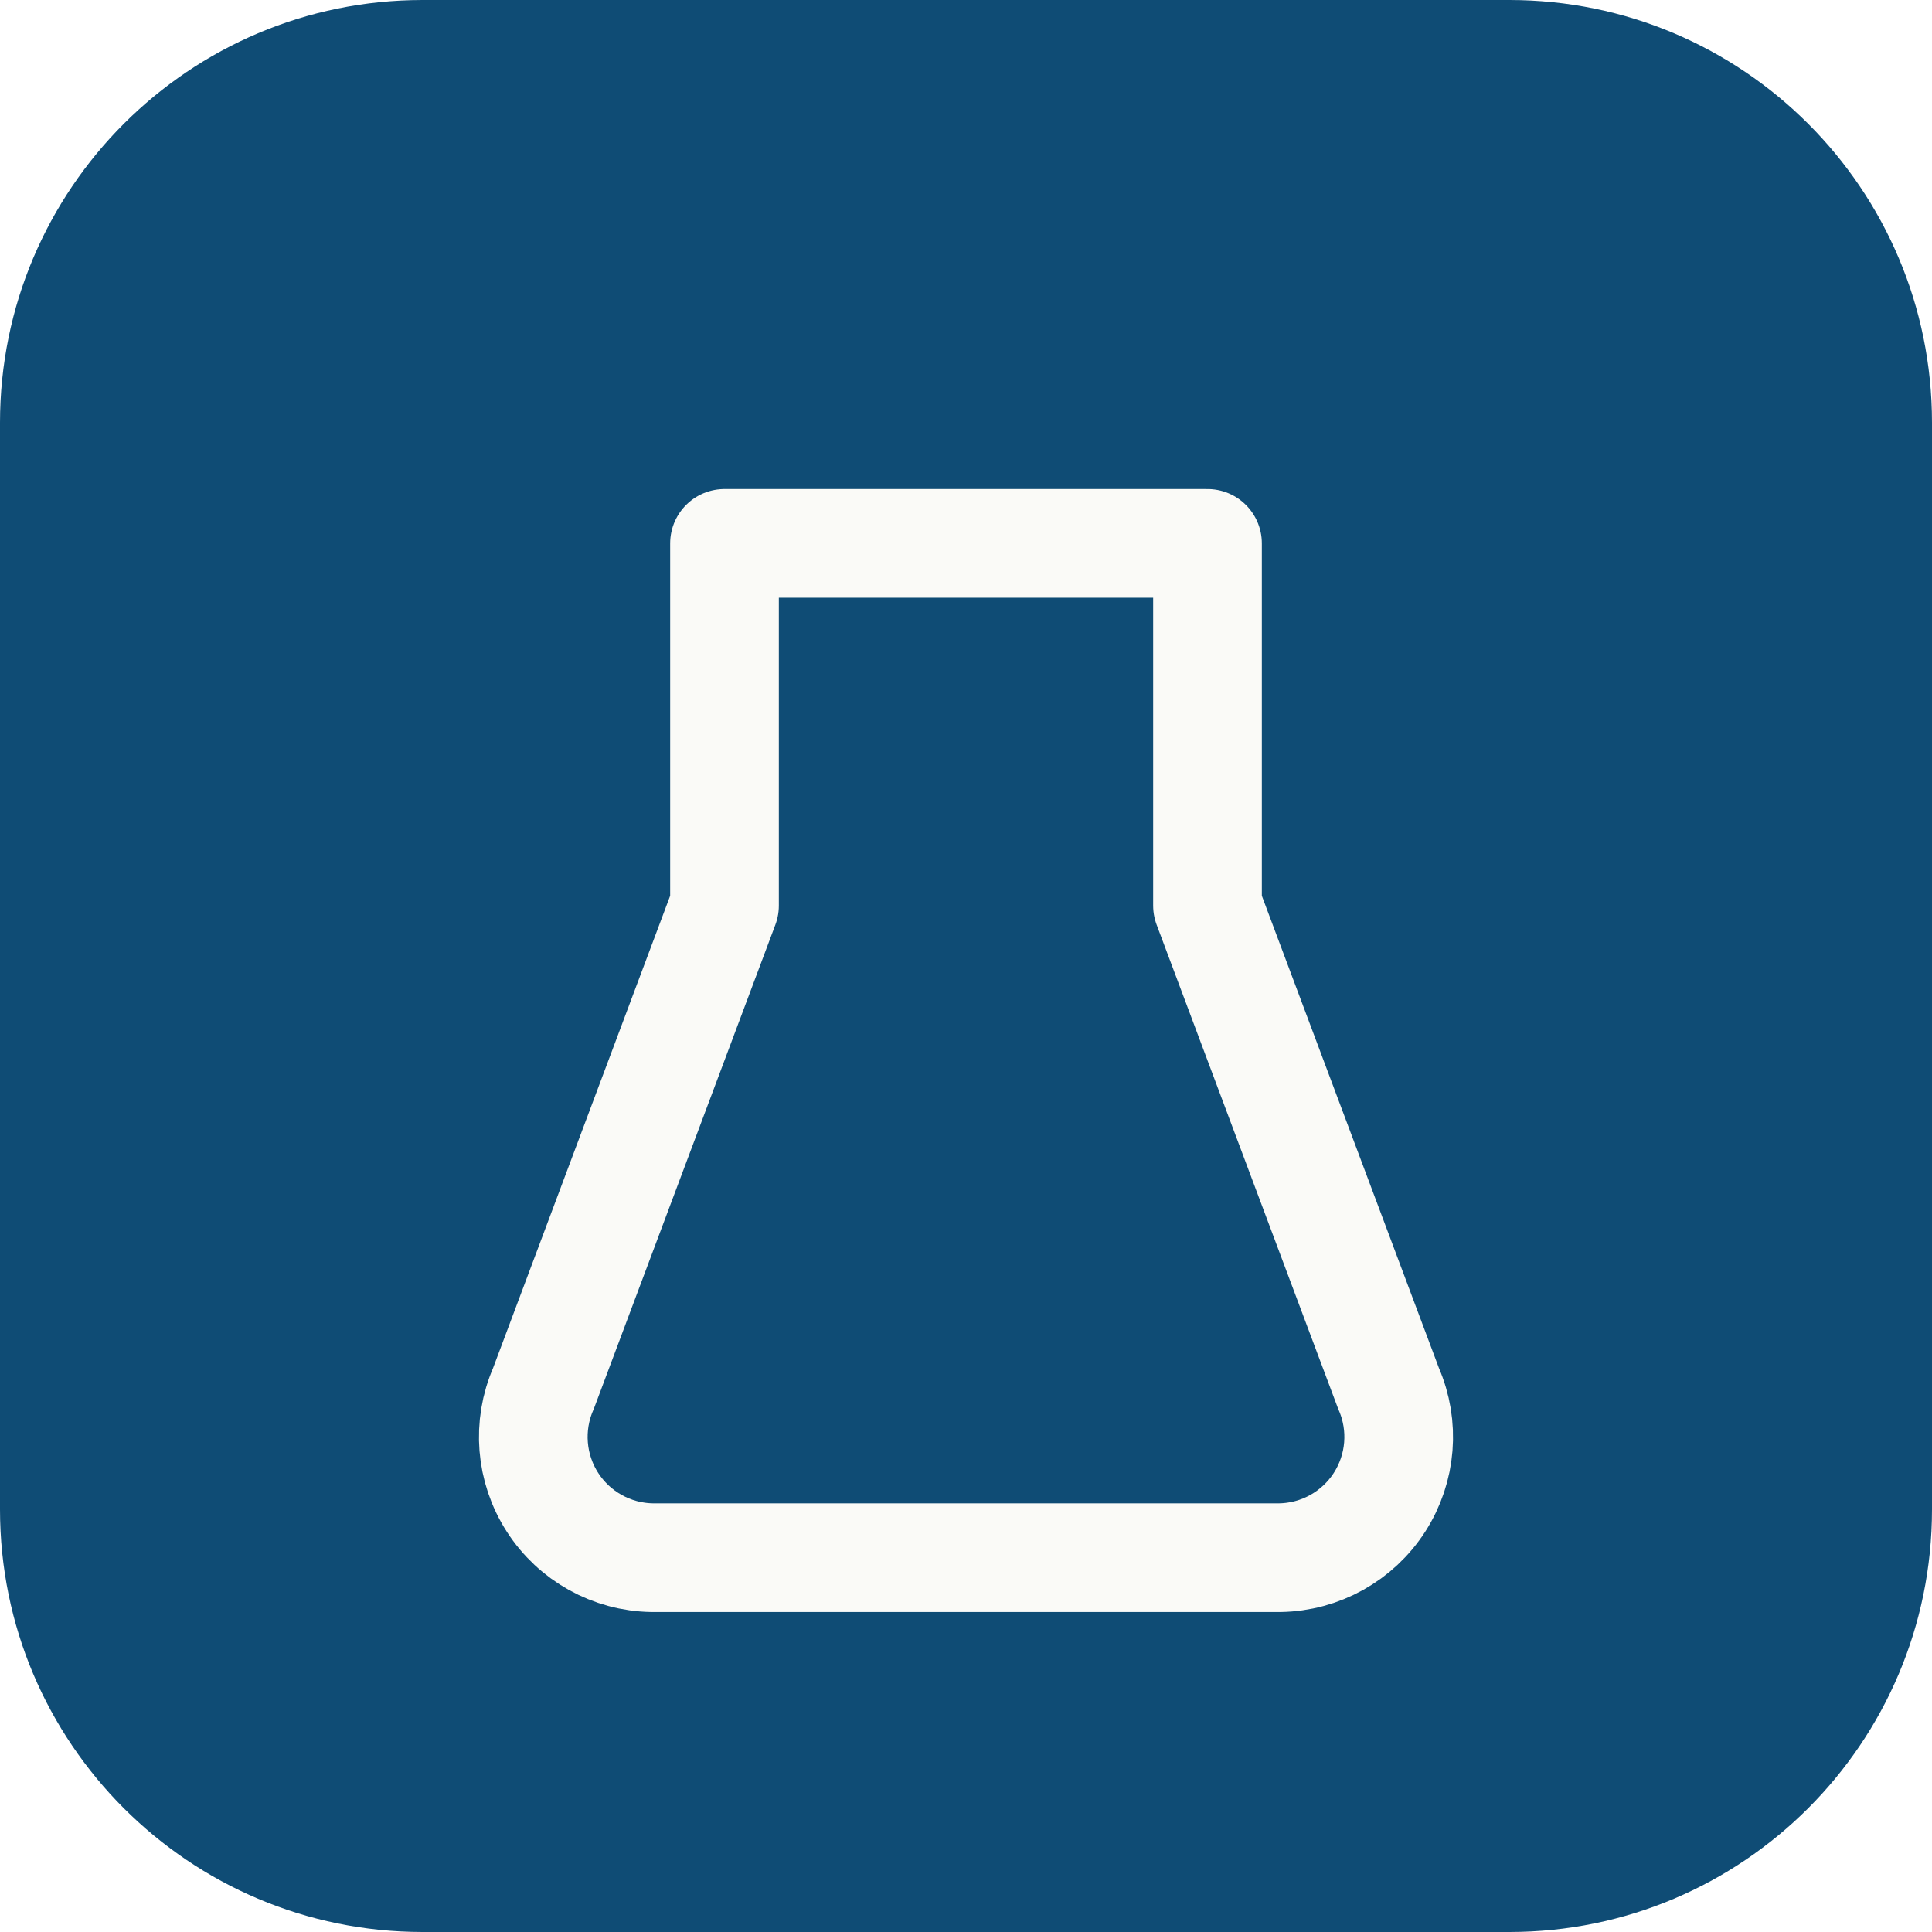
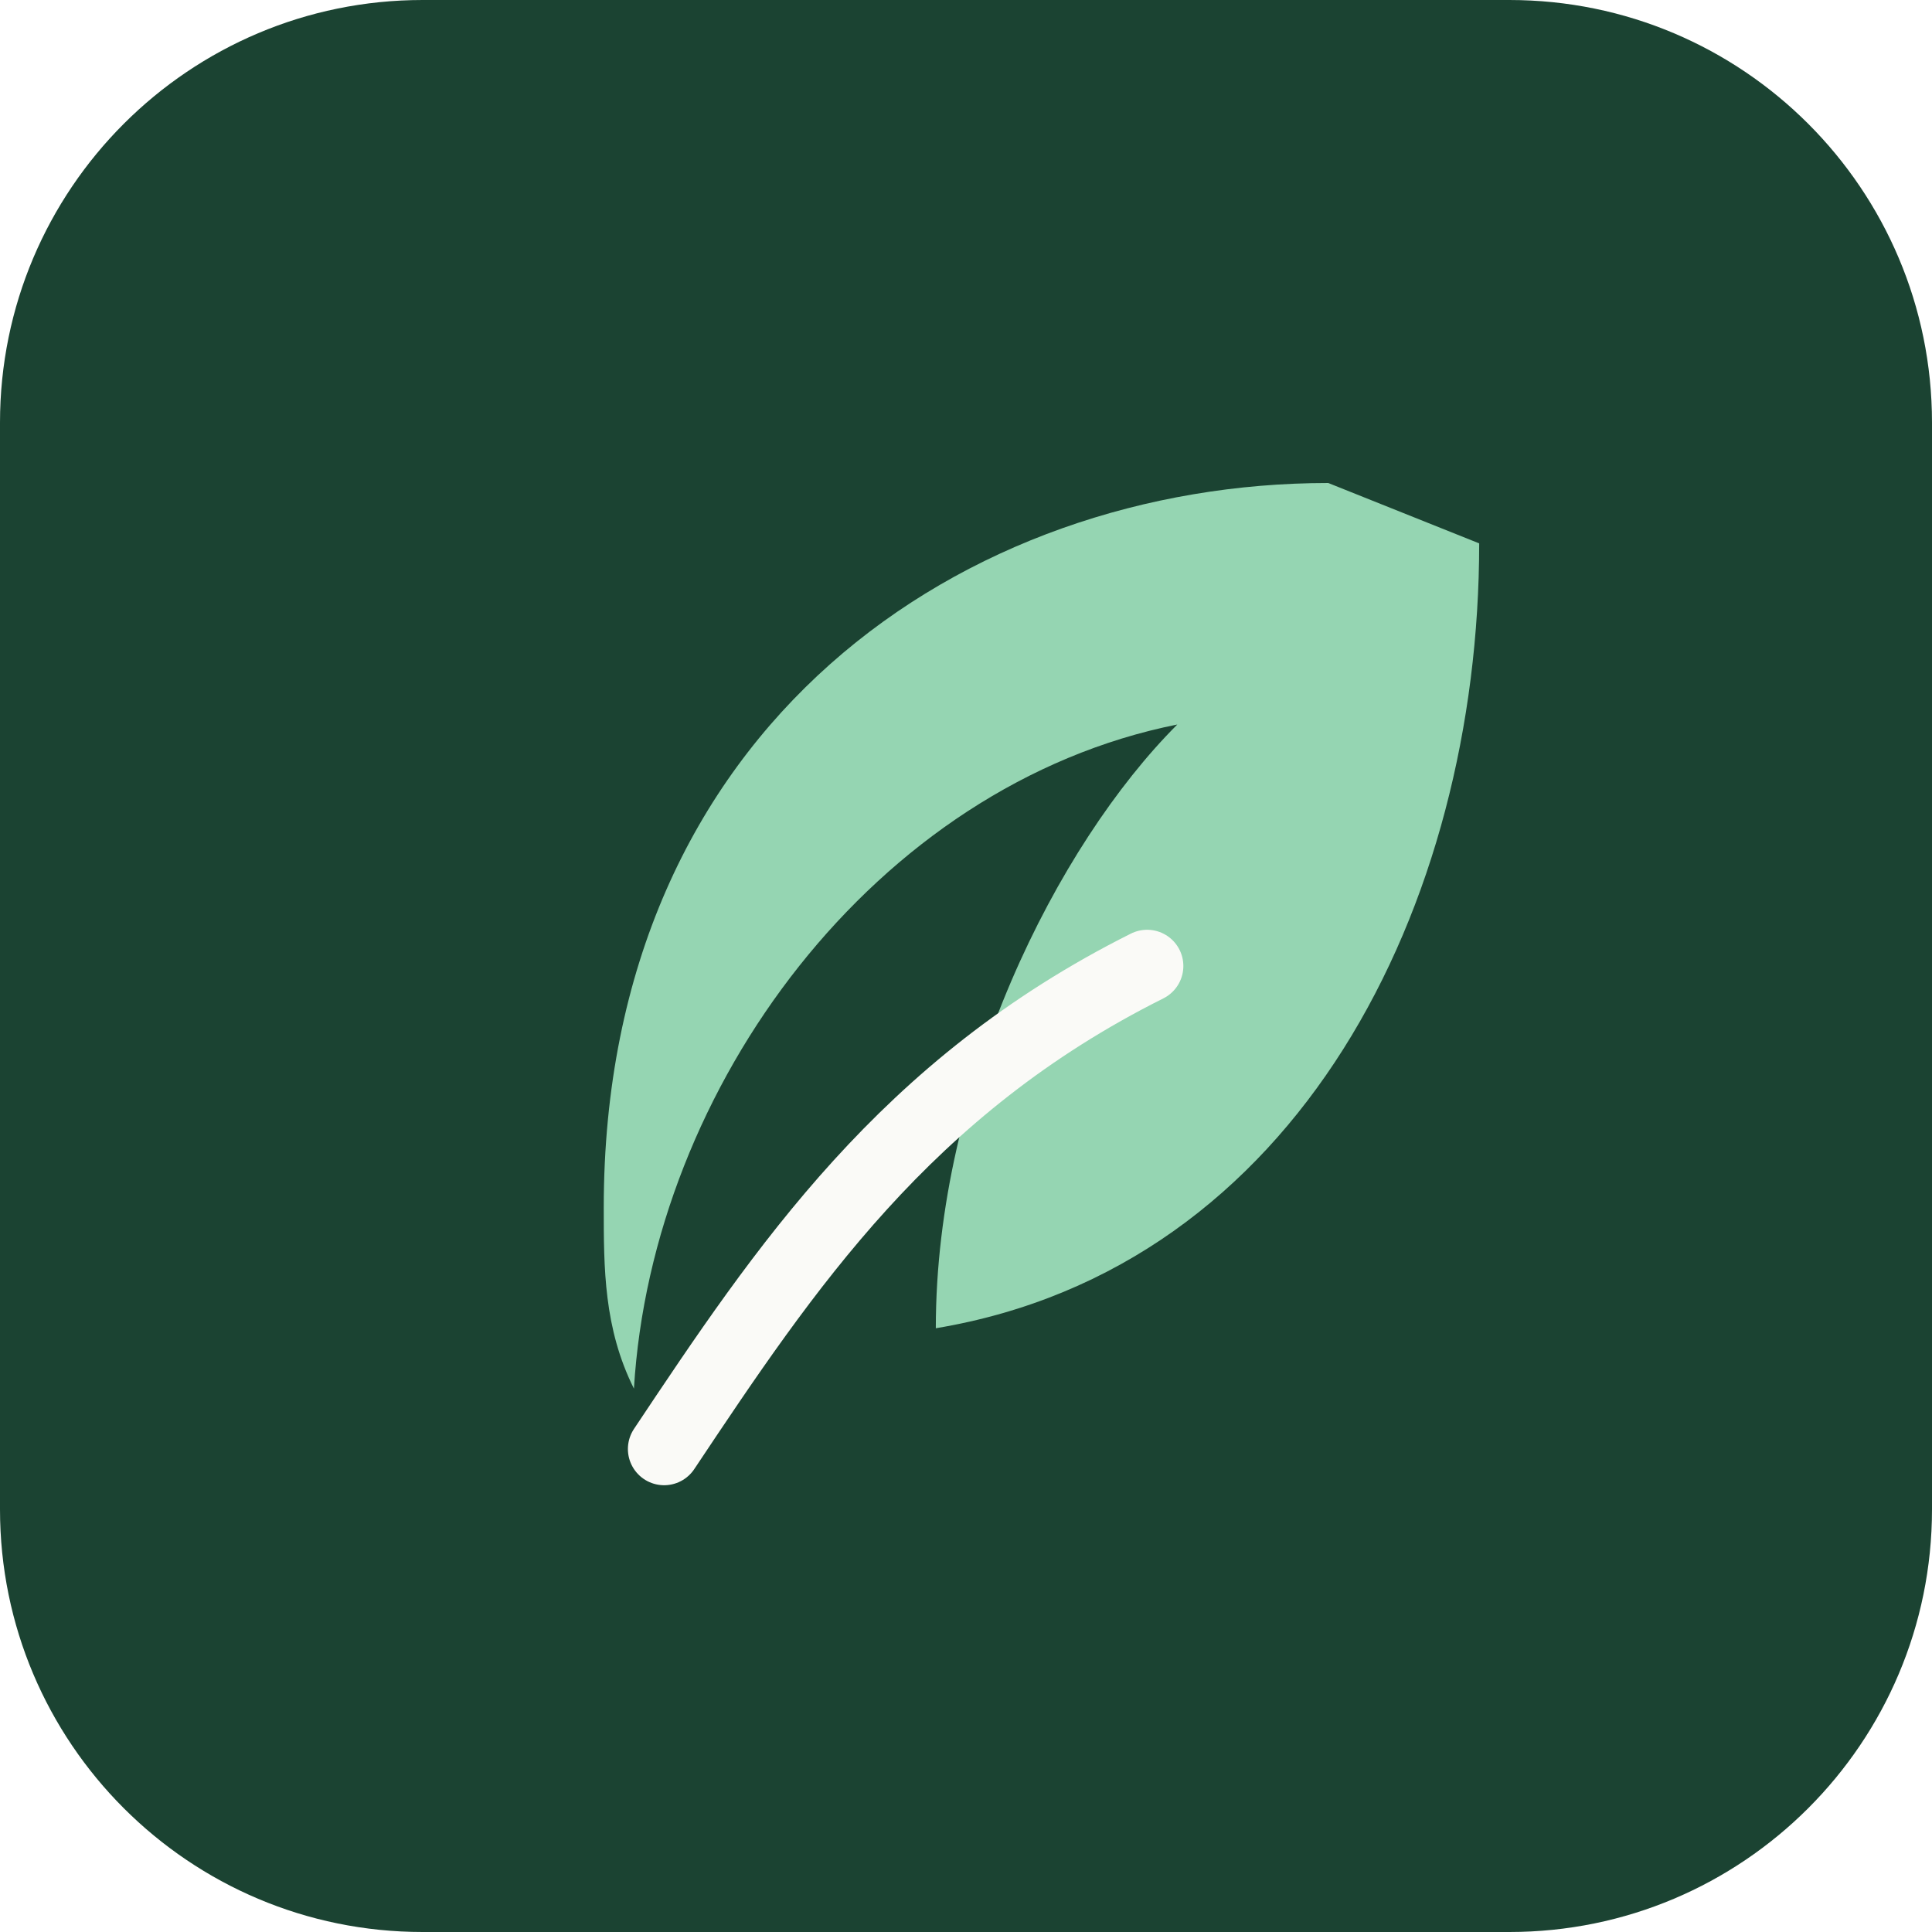
<svg xmlns="http://www.w3.org/2000/svg" viewBox="0 0 32 32" width="32" height="32">
-   <rect width="32" height="32" rx="7" fill="#0F4C75" />
-   <path d="M12 9 v6 l-3 8 a2 2 0 0 0 1.8 2.8 h10.4 a2 2 0 0 0 1.8 -2.8 l-3 -8 v-6 z M12 9 h8" fill="none" stroke="#FAFAF7" stroke-width="1.8" stroke-linecap="round" stroke-linejoin="round" />
+   <rect width="32" height="32" rx="7" fill="#1B4332" />
+   <path d="M22 8 c -6 0 -12 4 -12 12 c 0 1 0 2 0.5 3 c 0.3 -5 4 -10 9 -11 c -2 2 -4 6 -4 10 c 6 -1 9 -7 9 -13 z" fill="#95D5B2" />
+   <path d="M11 24 c 2 -3 4 -6 8 -8" stroke="#FAFAF7" stroke-width="1.2" fill="none" stroke-linecap="round" />
</svg>
